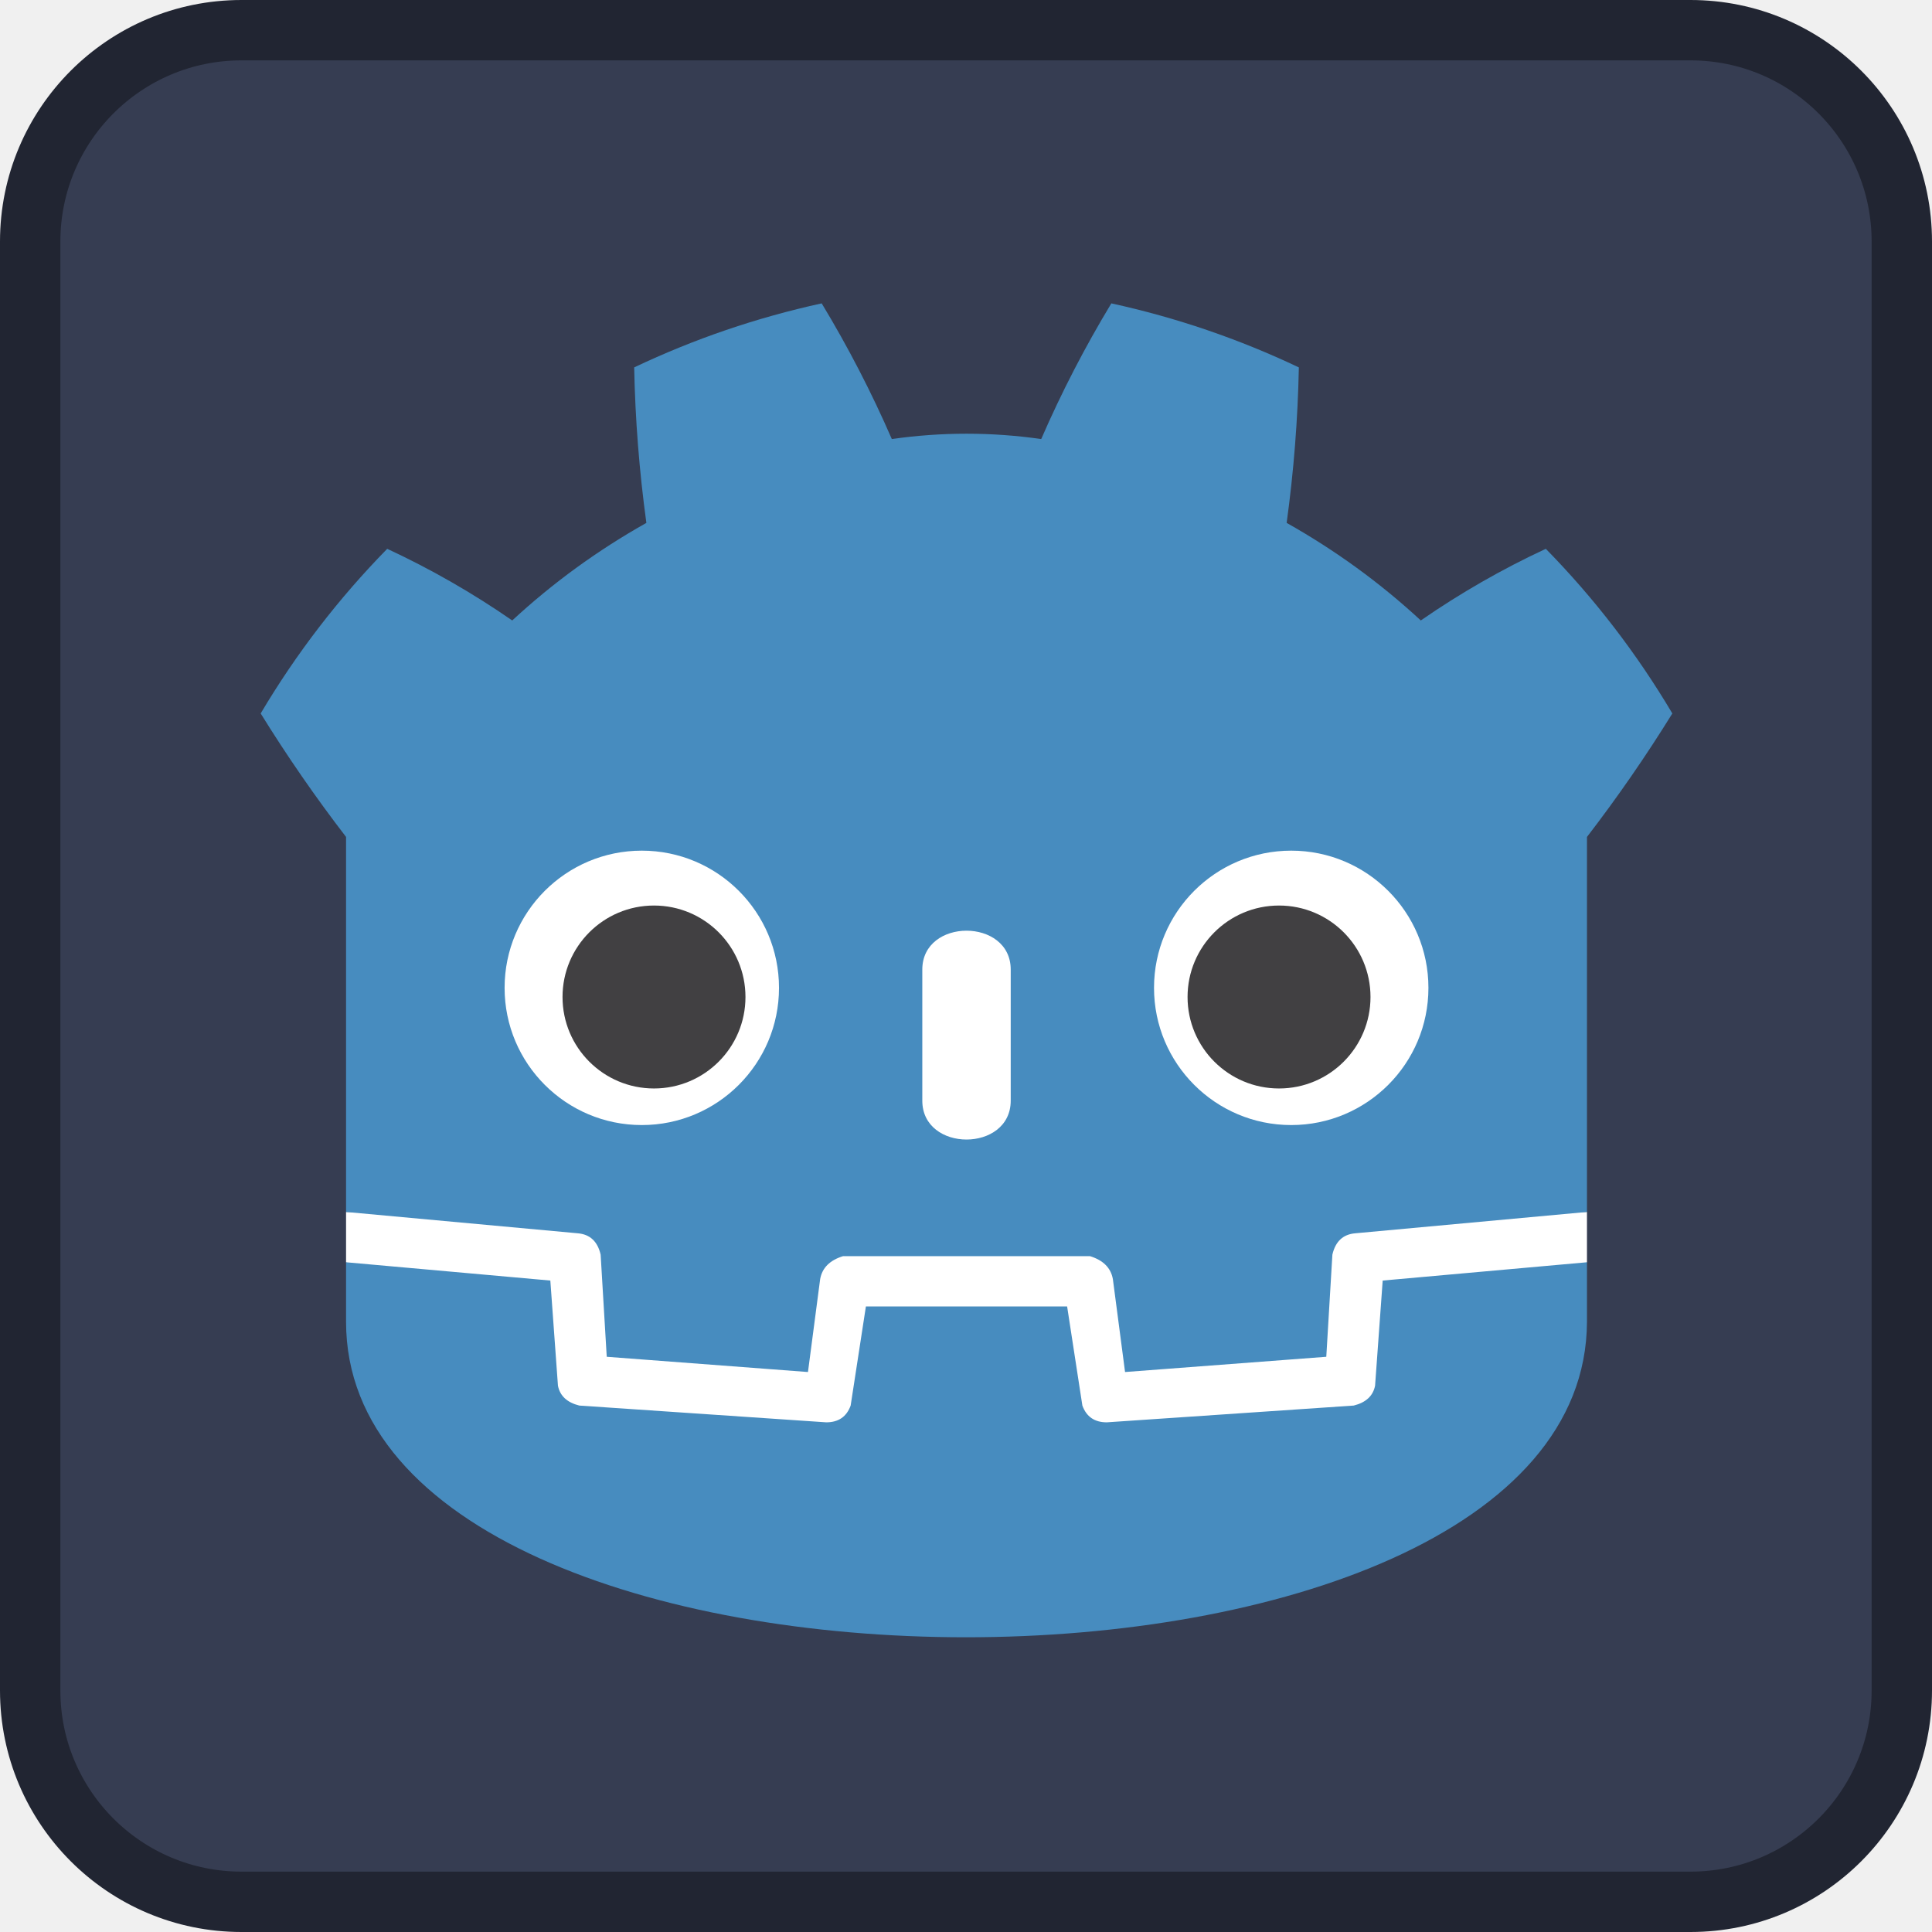
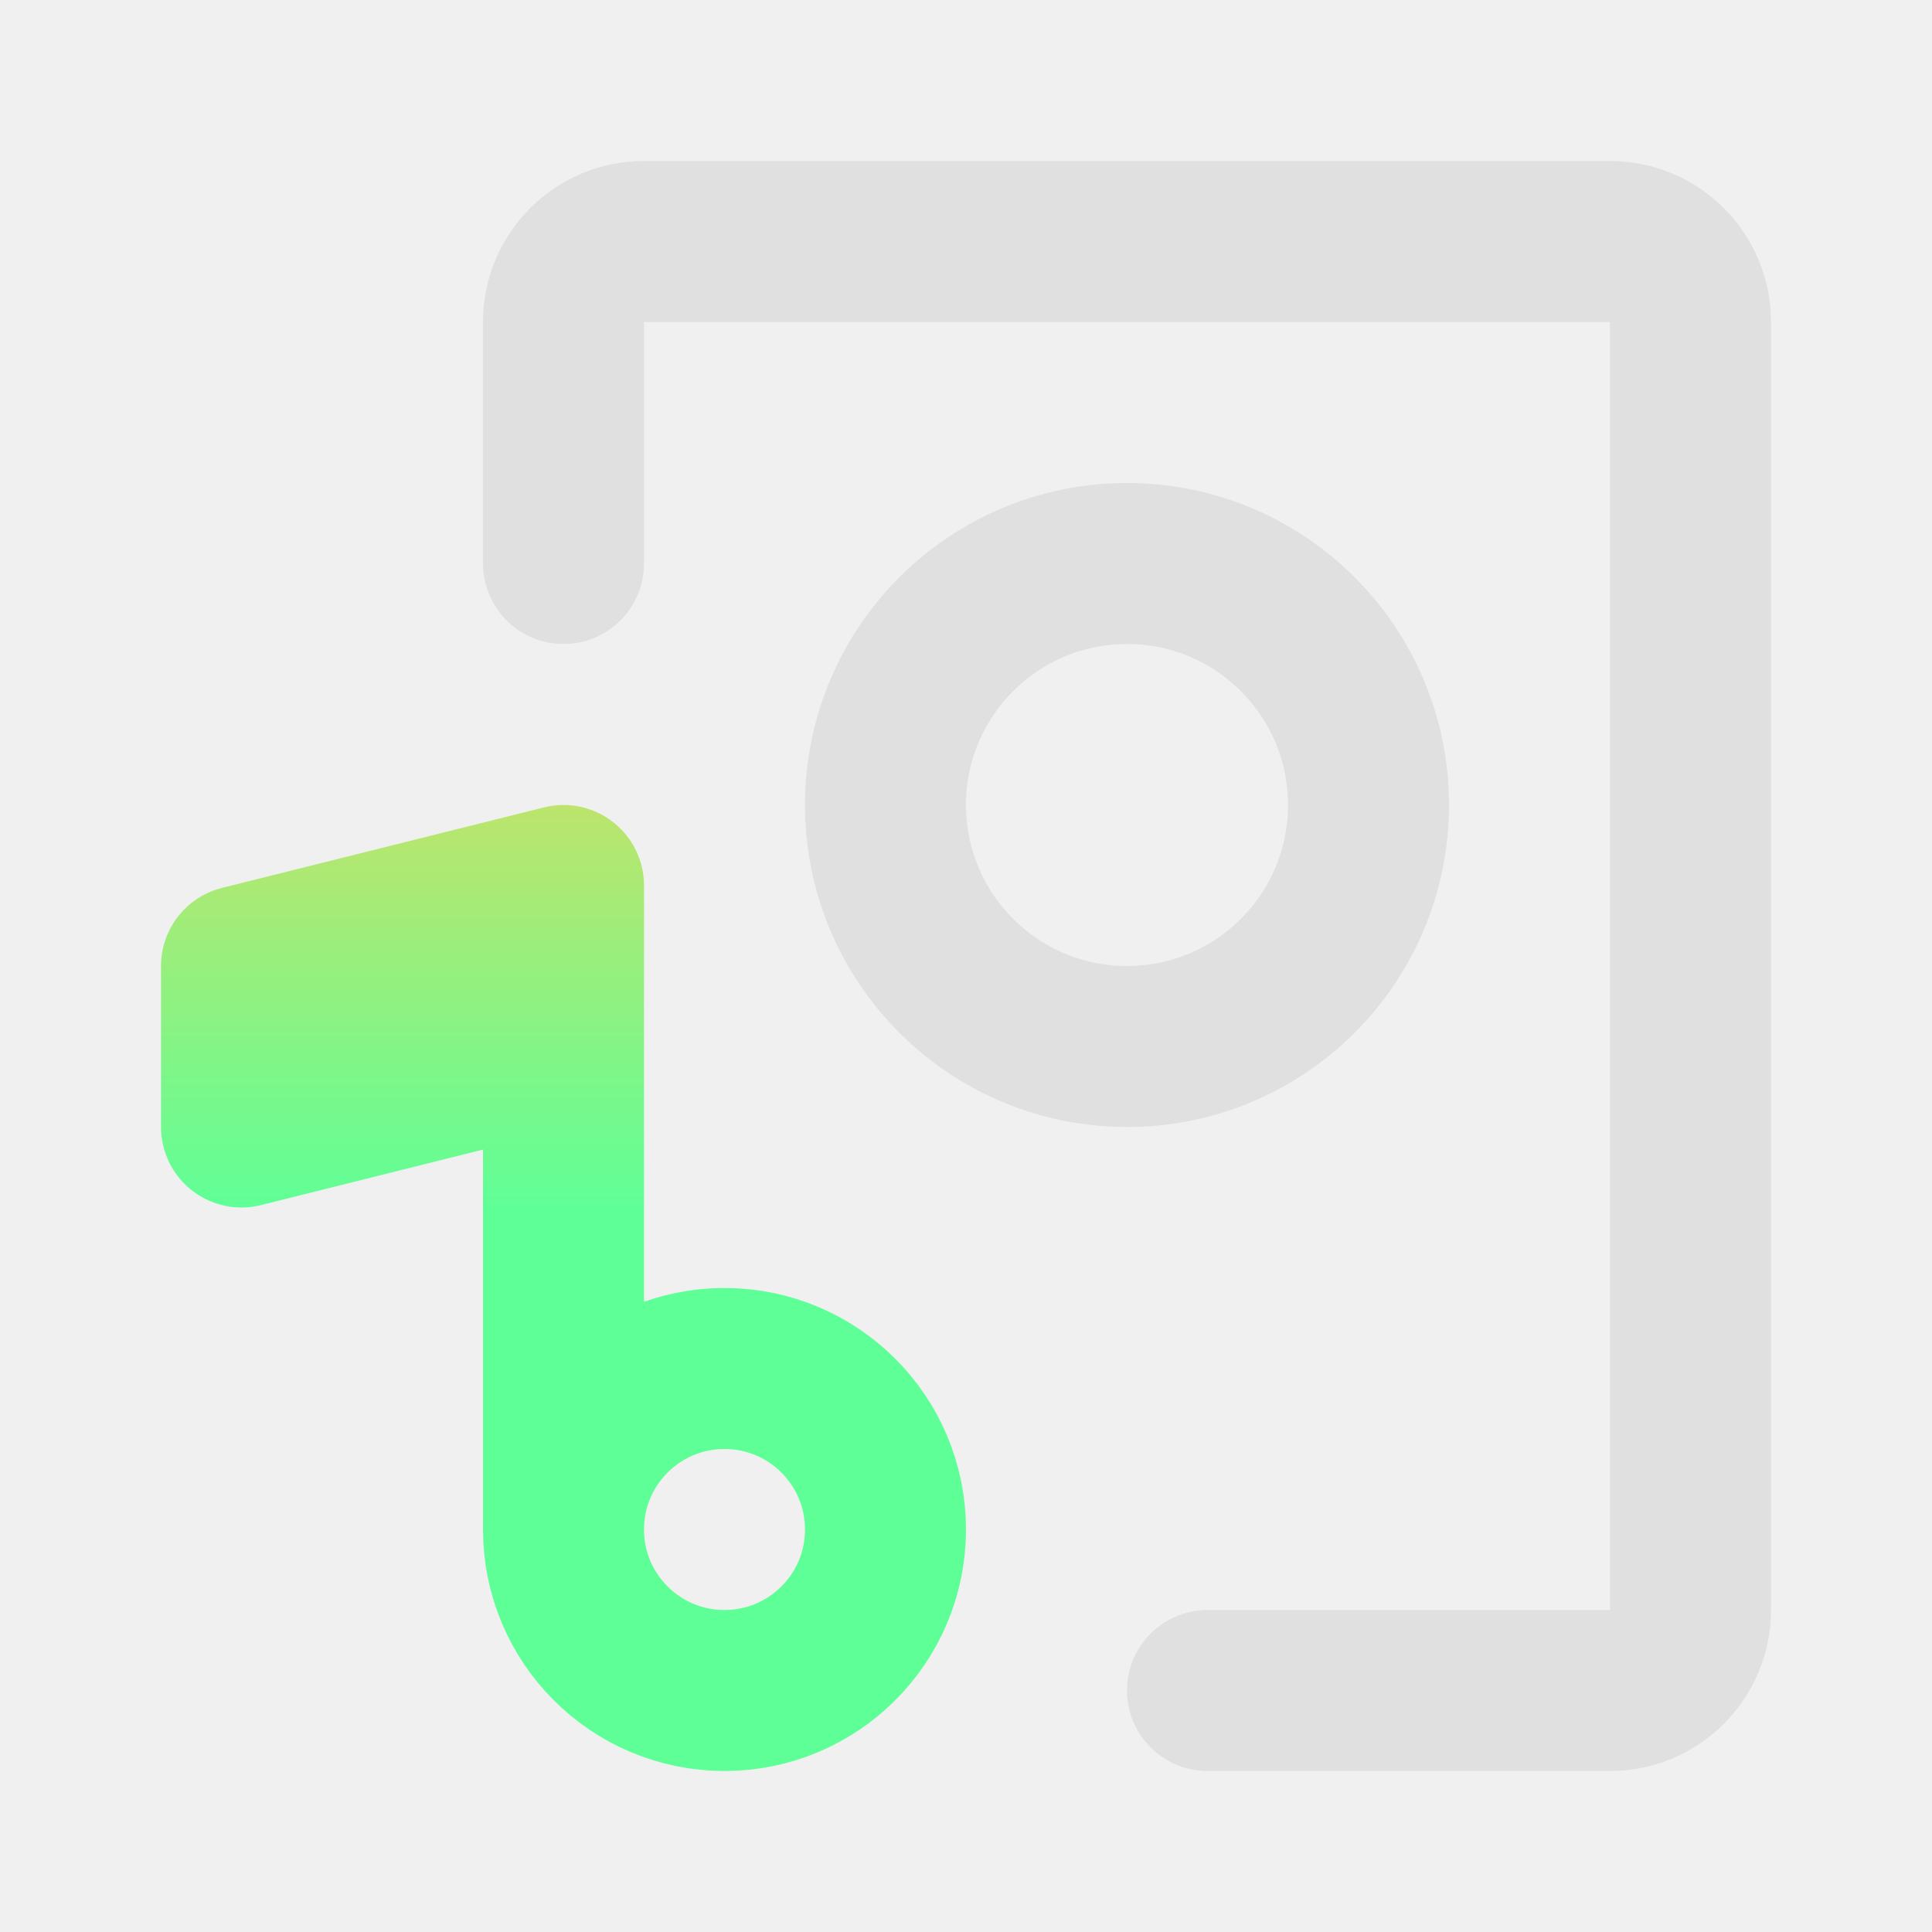
- <svg xmlns="http://www.w3.org/2000/svg" height="128" width="128">
-   <rect x="2" y="2" width="124" height="124" rx="14" fill="#363d52" stroke="#212532" stroke-width="4" />
-   <g transform="scale(.101) translate(122 122)">
-     <g fill="#fff">
-       <path d="M105 673v33q407 354 814 0v-33z" />
-       <path d="m105 673 152 14q12 1 15 14l4 67 132 10 8-61q2-11 15-15h162q13 4 15 15l8 61 132-10 4-67q3-13 15-14l152-14V427q30-39 56-81-35-59-83-108-43 20-82 47-40-37-88-64 7-51 8-102-59-28-123-42-26 43-46 89-49-7-98 0-20-46-46-89-64 14-123 42 1 51 8 102-48 27-88 64-39-27-82-47-48 49-83 108 26 42 56 81zm0 33v39c0 276 813 276 814 0v-39l-134 12-5 69q-2 10-14 13l-162 11q-12 0-16-11l-10-65H446l-10 65q-4 11-16 11l-162-11q-12-3-14-13l-5-69z" fill="#478cbf" />
-       <path d="M483 600c0 34 58 34 58 0v-86c0-34-58-34-58 0z" />
-       <circle cx="725" cy="526" r="90" />
-       <circle cx="299" cy="526" r="90" />
-     </g>
-     <g fill="#414042">
-       <circle cx="307" cy="532" r="60" />
-       <circle cx="717" cy="532" r="60" />
-     </g>
-   </g>
+ <svg xmlns="http://www.w3.org/2000/svg" fill="#000000" width="256" height="256" viewBox="0 0 24 24" id="music-player" data-name="Line Color" class="icon line-color">
+   <linearGradient id="a" x2="0" y1="1" y2="15" gradientUnits="userSpaceOnUse">
+     <stop offset="0" stop-color="#ff5f5f" />
+     <stop offset=".5" stop-color="#e1da5b" />
+     <stop offset="1" stop-color="#5fff97" />
+   </linearGradient>
+   <path id="secondary" d="M7,19V11L3,12v2l4-1m0,6a2,2,0,1,0,2-2A2,2,0,0,0,7,19Z" style="fill: none; stroke: url(#a); stroke-linecap: round; stroke-linejoin: round; stroke-width: 2;" />
+   <path id="primary" d="M7,7V4A1,1,0,0,1,8,3H20a1,1,0,0,1,1,1V20a1,1,0,0,1-1,1H15" style="fill: none; stroke: #e0e0e0; stroke-linecap: round; stroke-linejoin: round; stroke-width: 2;" />
+   <circle id="primary-2" data-name="primary" cx="14" cy="10" r="3" style="fill: none; stroke: #e0e0e0; stroke-linecap: round; stroke-linejoin: round; stroke-width: 2;" />
</svg>
